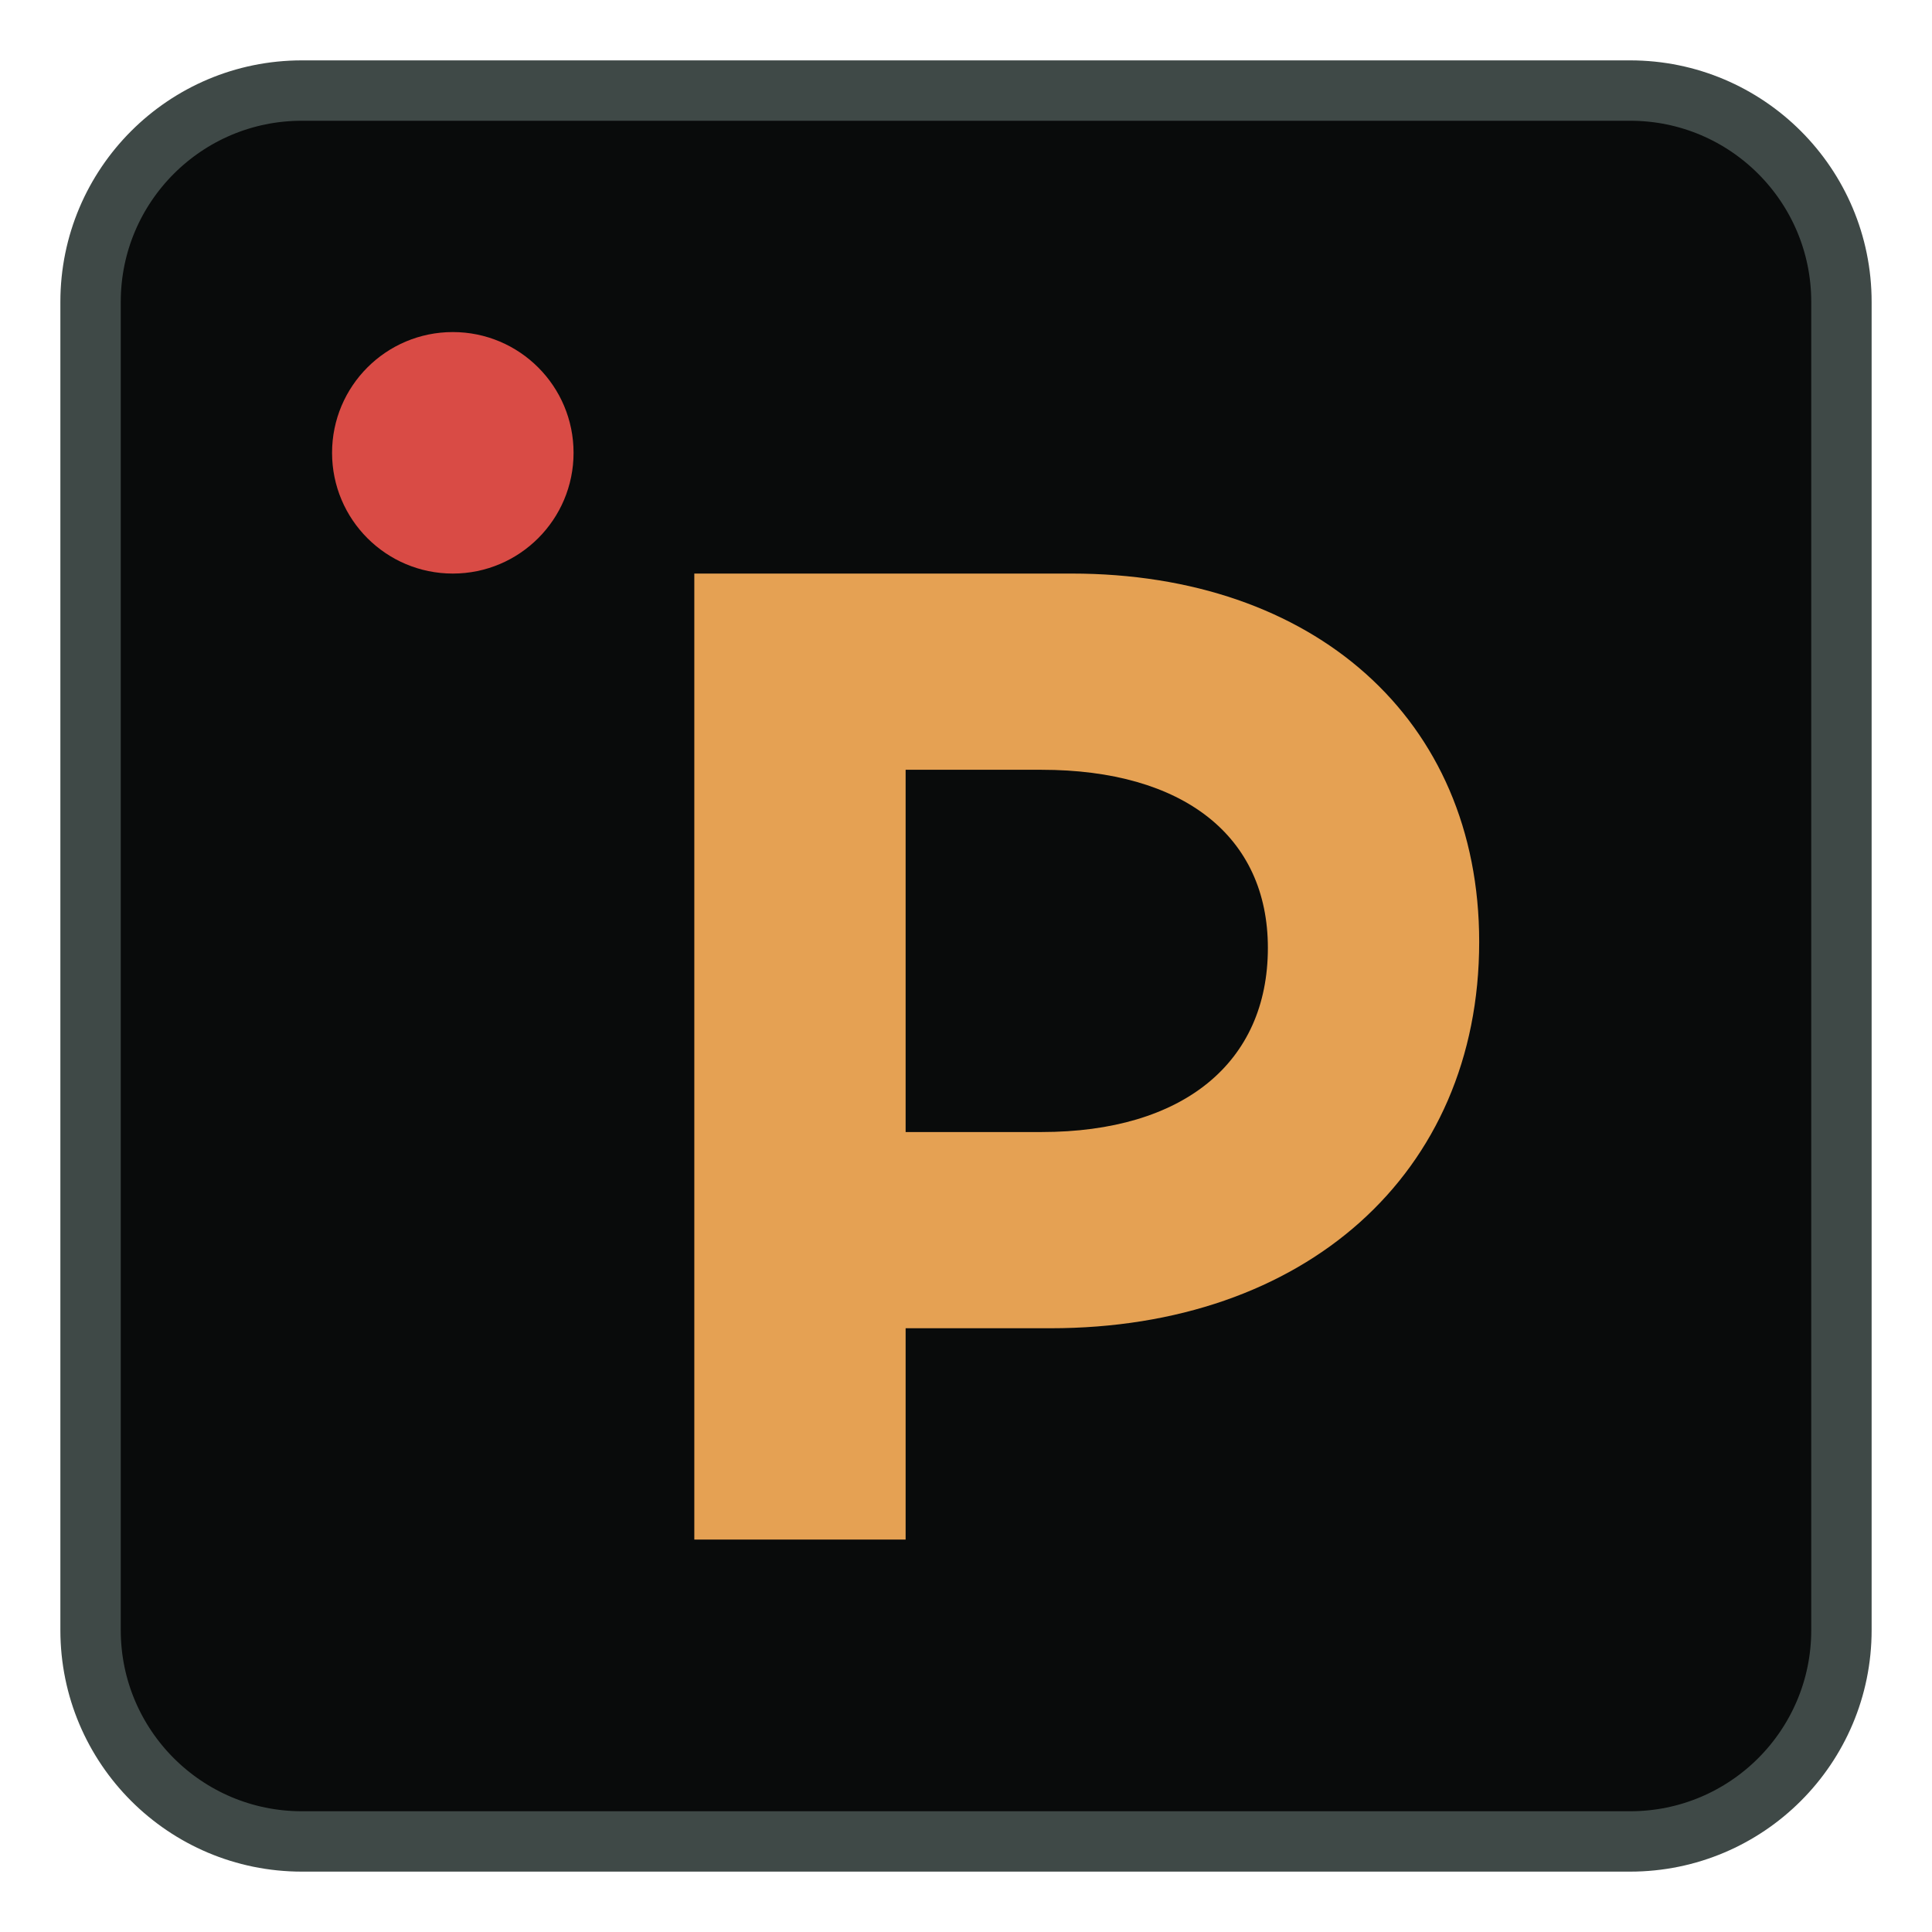
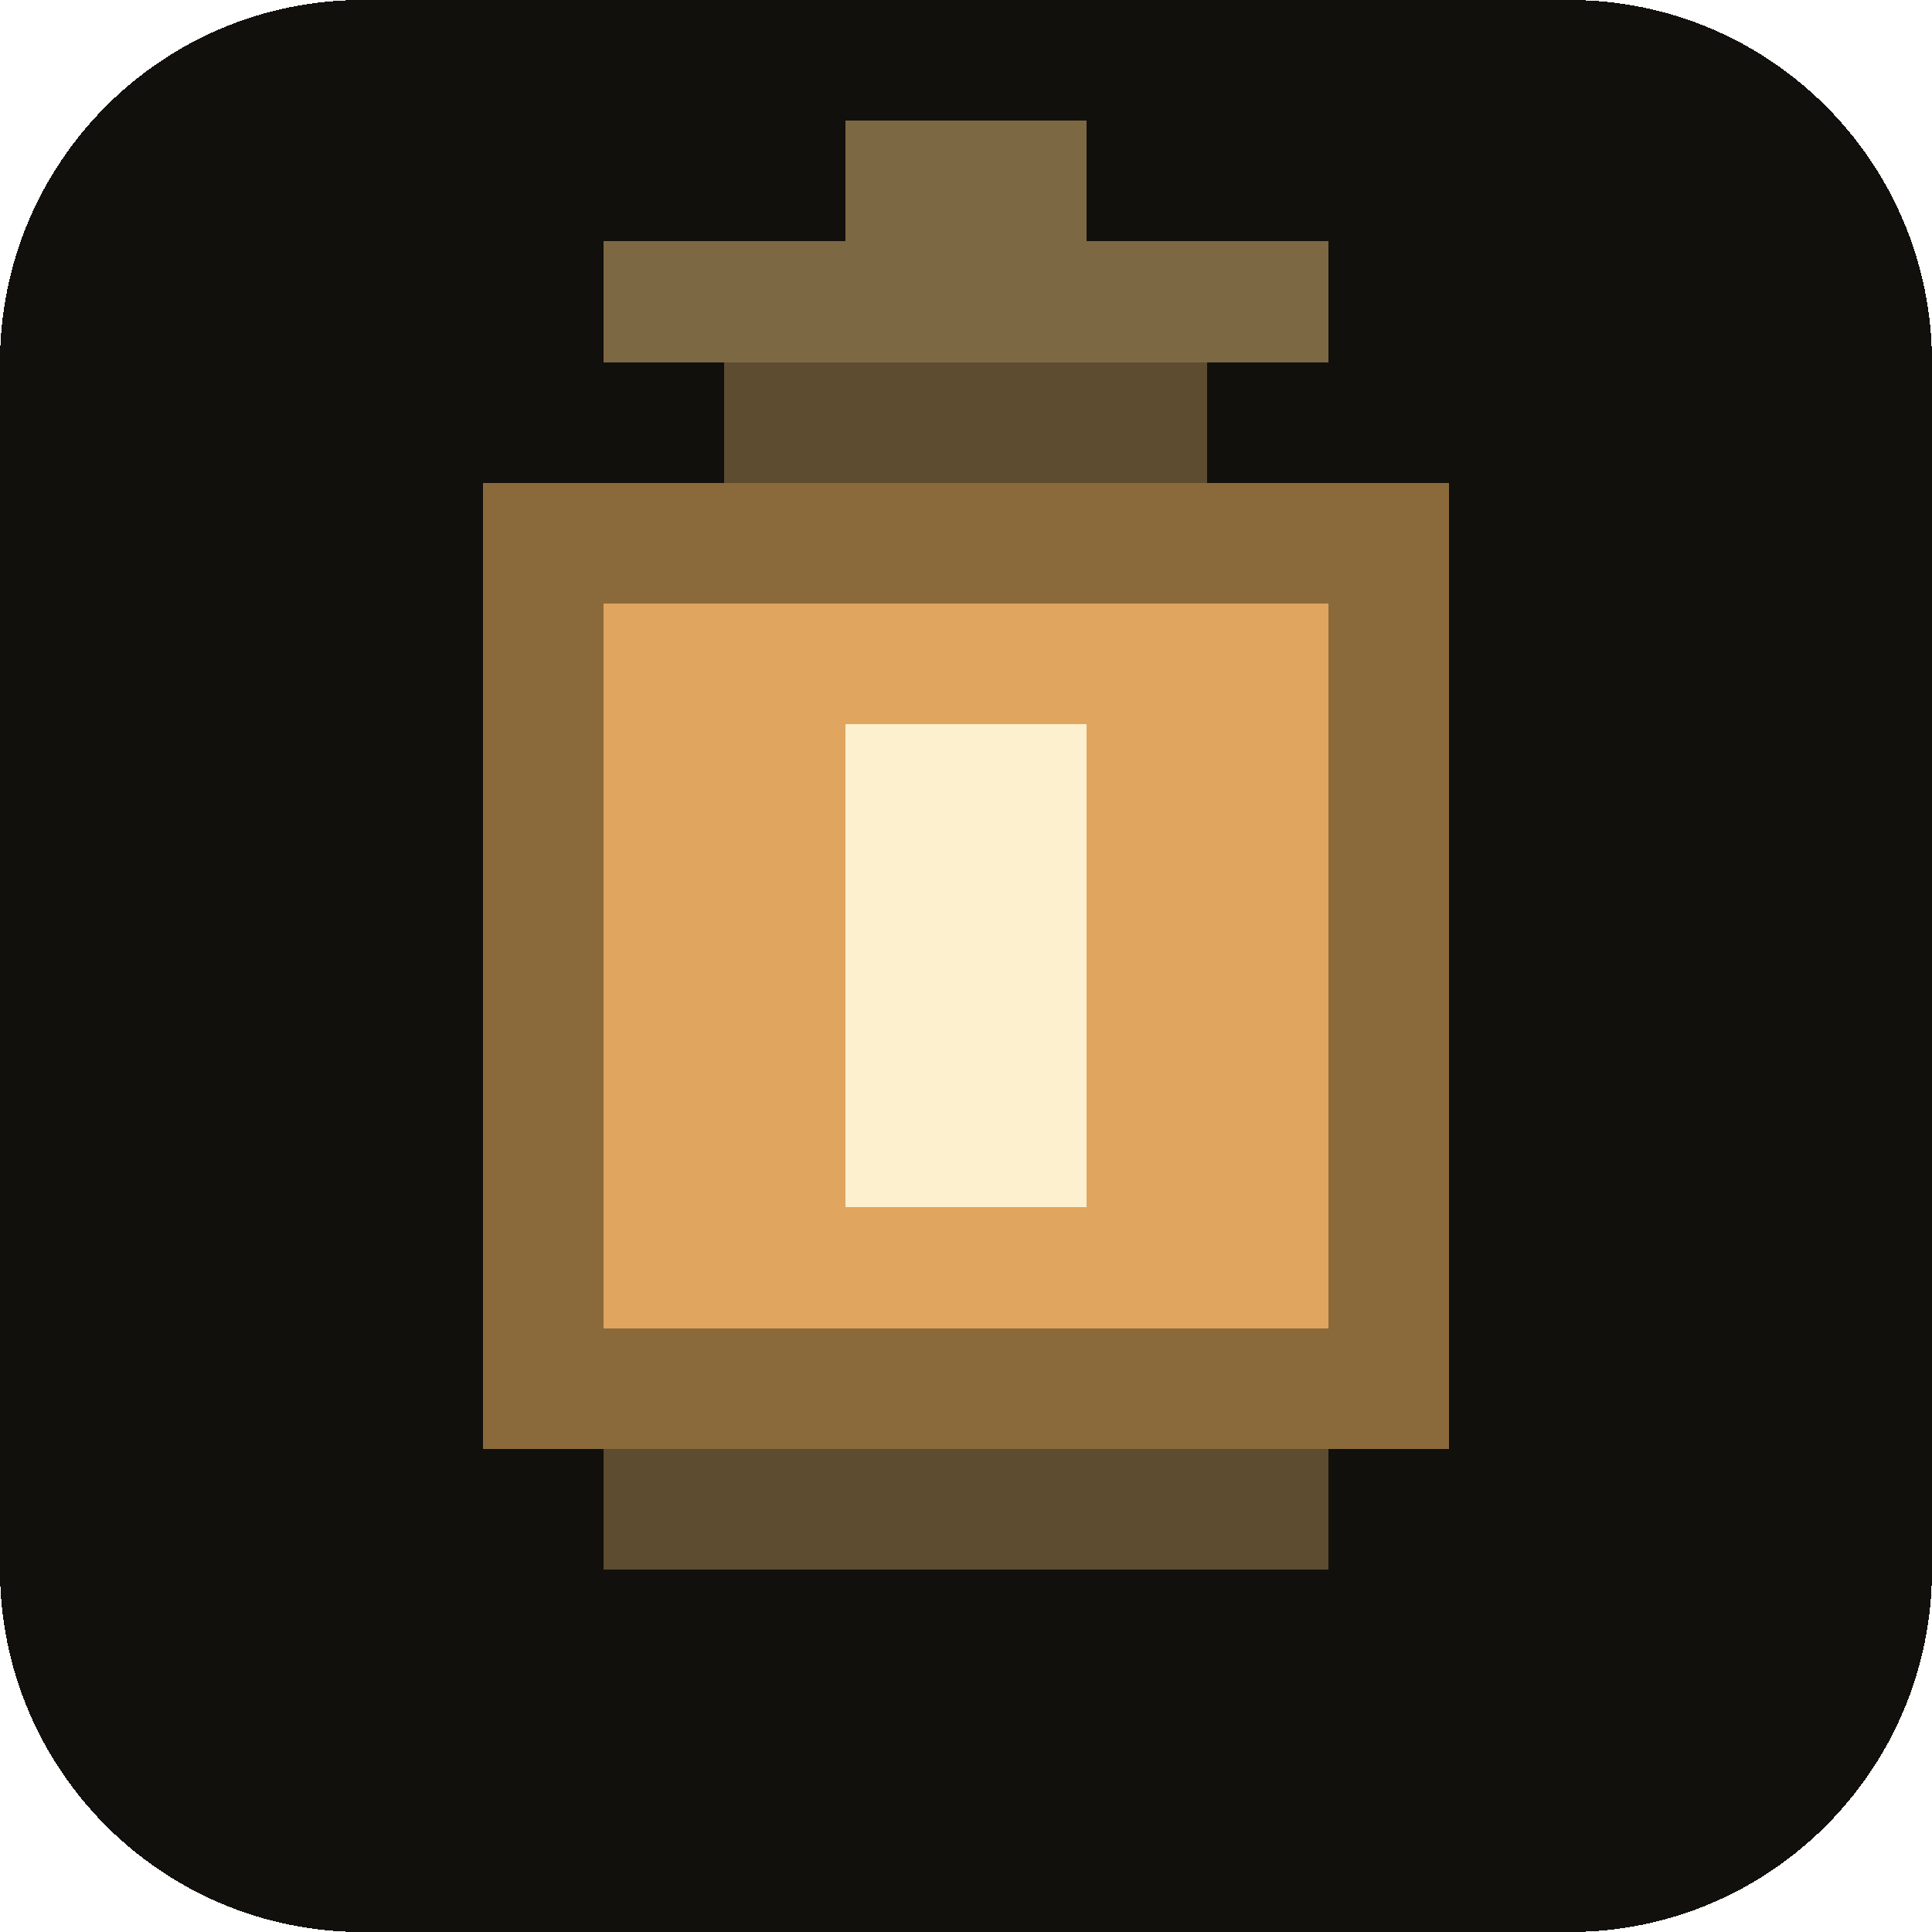
- <svg xmlns="http://www.w3.org/2000/svg" viewBox="0 0 64 64">
-   <rect x="3" y="3" width="58" height="58" rx="7" fill="#090b0b" stroke="#3f4947" stroke-width="2" />
-   <circle cx="15" cy="15" r="4" fill="#d94b45" />
-   <path d="M23 19h12.5c8 0 13.5 4.8 13.5 12.2 0 7.7-5.8 12.8-14.2 12.8H30v7H23V19Zm7 6.5v12h4.5c4.7 0 7.5-2.3 7.5-6.1 0-3.7-2.8-5.9-7.5-5.9H30Z" fill="#e5a153" />
+ <svg xmlns="http://www.w3.org/2000/svg" viewBox="0 0 16 16" shape-rendering="crispEdges">
+   <rect width="16" height="16" rx="3" fill="#12100c" />
+   <rect x="7" y="1" width="2" height="1" fill="#7d6844" />
+   <rect x="5" y="2" width="6" height="1" fill="#7d6844" />
+   <rect x="6" y="3" width="4" height="1" fill="#5d4c30" />
+   <rect x="4" y="4" width="8" height="1" fill="#8a6a3a" />
+   <rect x="4" y="5" width="1" height="6" fill="#8a6a3a" />
+   <rect x="11" y="5" width="1" height="6" fill="#8a6a3a" />
+   <rect x="5" y="5" width="6" height="6" fill="#e0a55e" />
+   <rect x="7" y="6" width="2" height="4" fill="#fdf0cf" />
+   <rect x="4" y="11" width="8" height="1" fill="#8a6a3a" />
+   <rect x="5" y="12" width="6" height="1" fill="#5d4c30" />
</svg>
